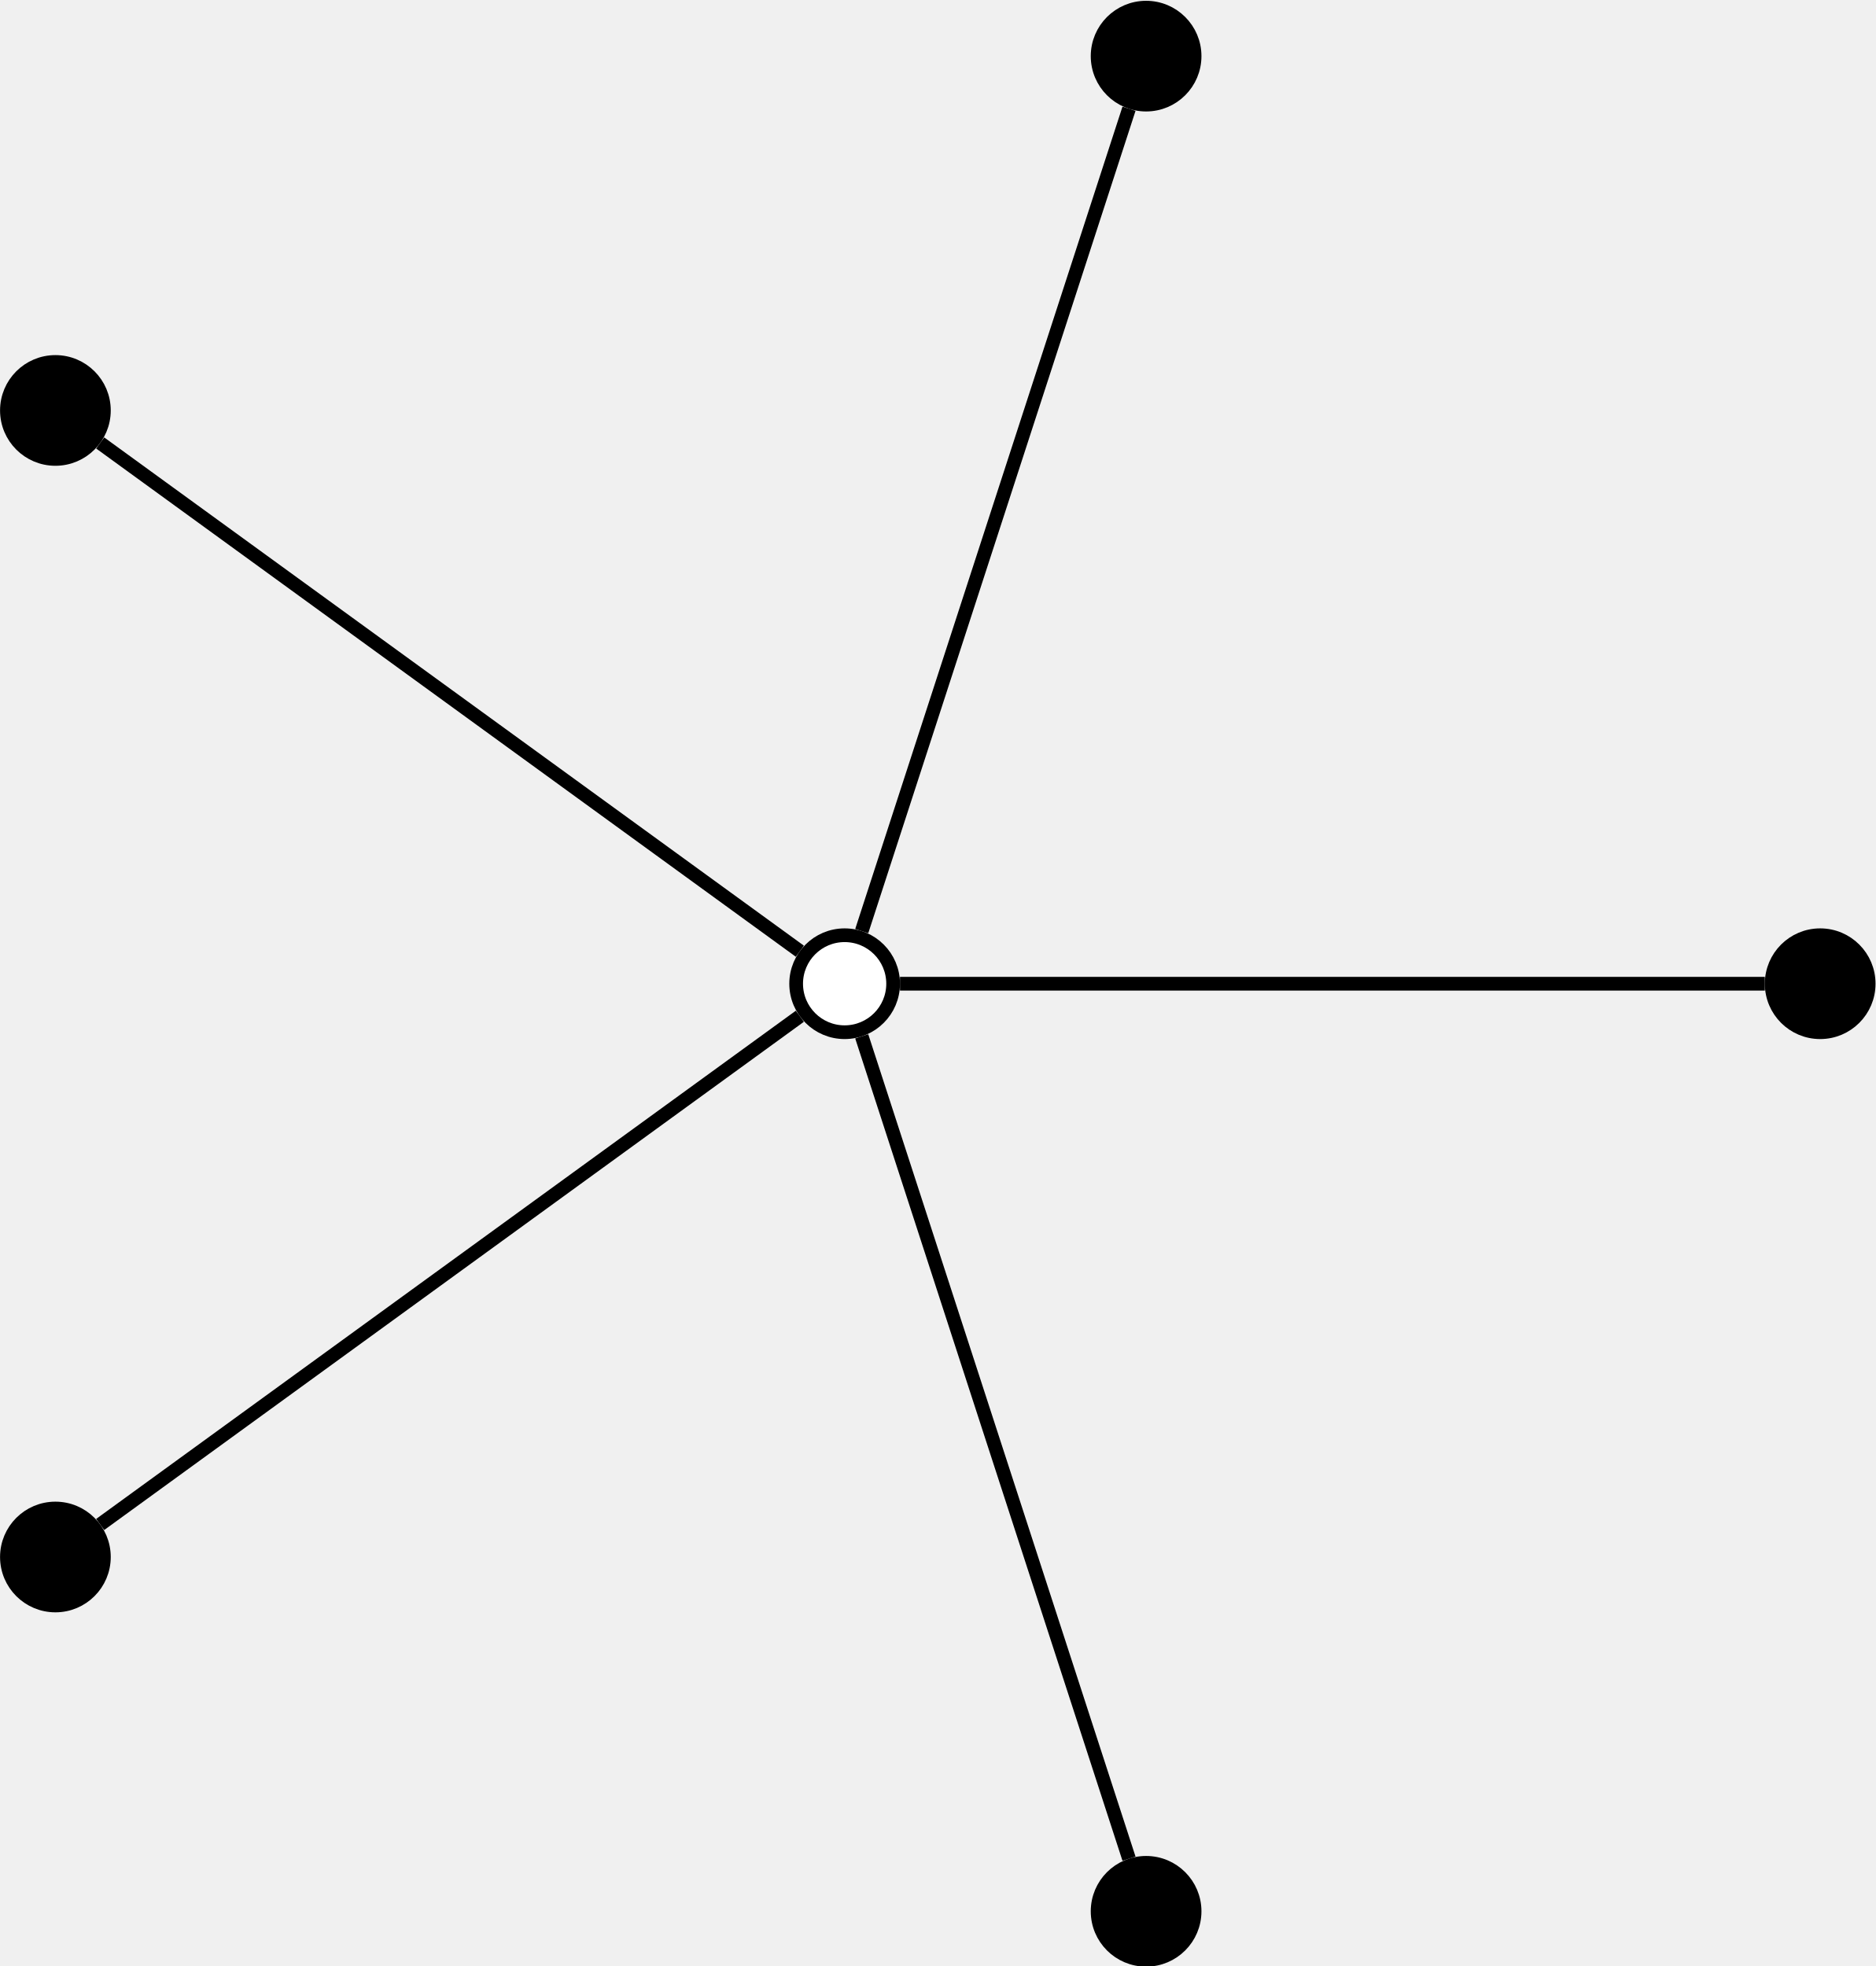
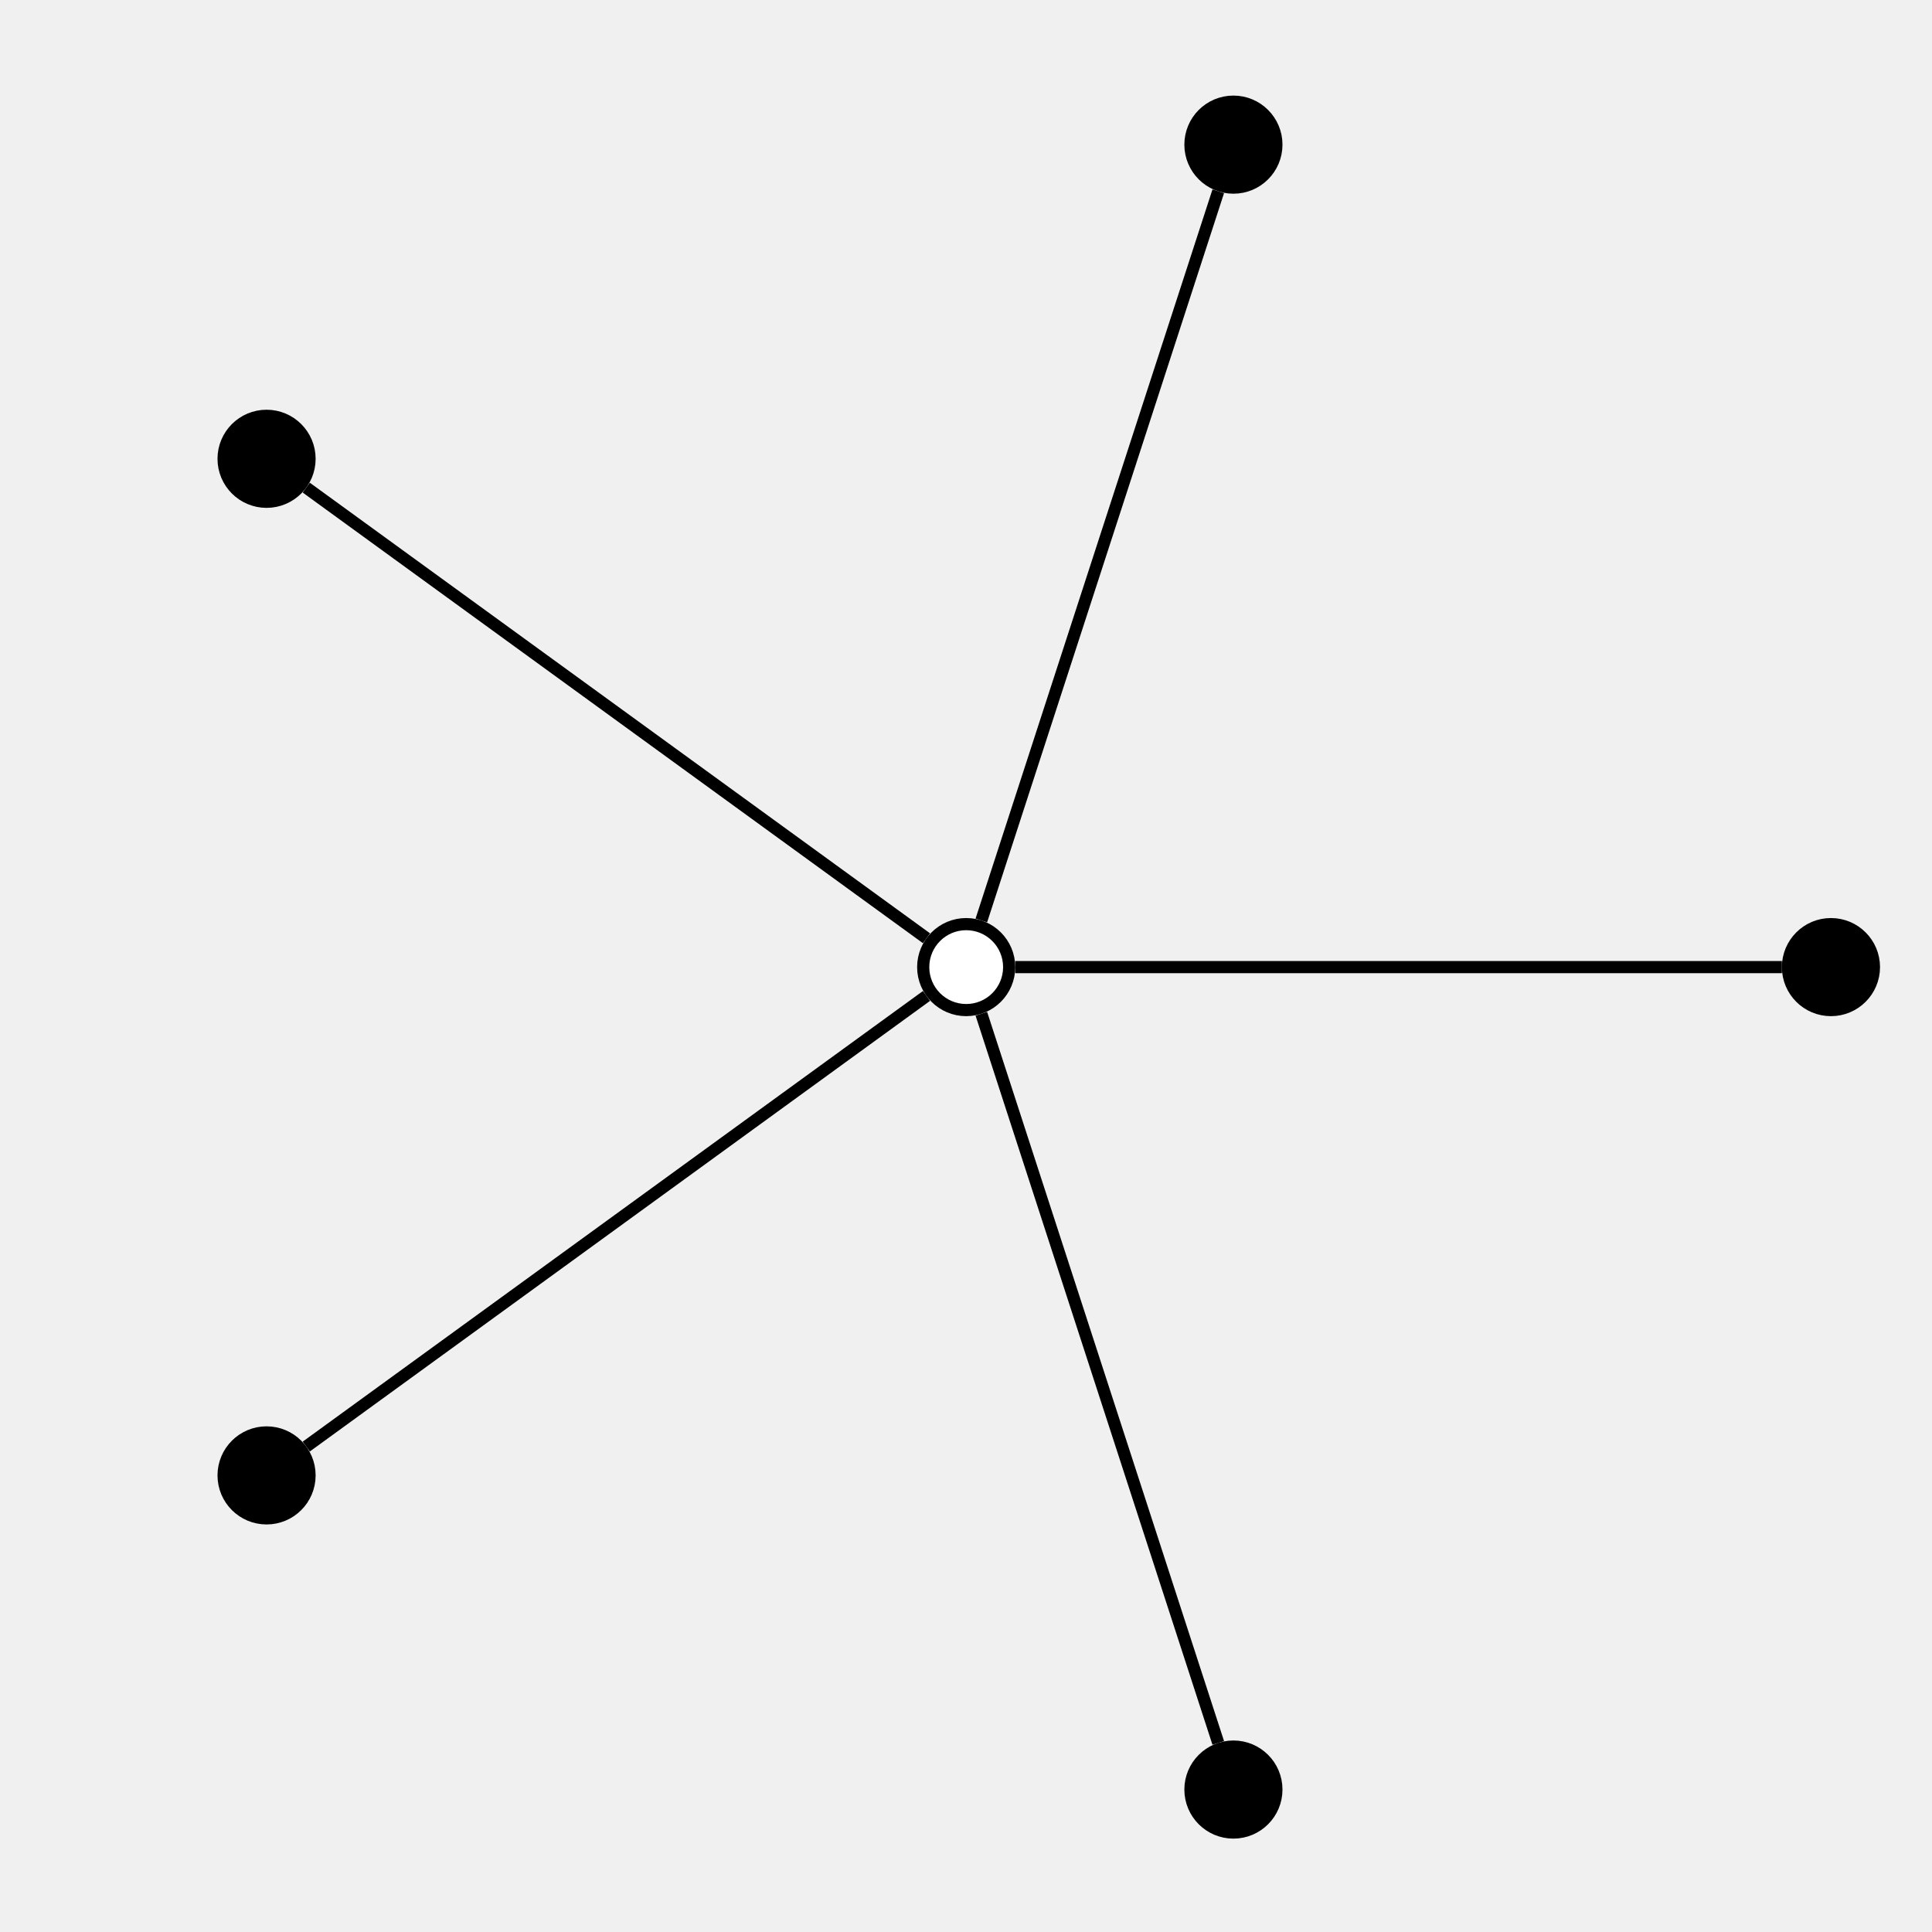
- <svg xmlns="http://www.w3.org/2000/svg" version="1.1" id="svg1" width="72.667" height="76.187" viewBox="0 0 72.667 76.187">
+ <svg xmlns="http://www.w3.org/2000/svg" version="1.1" id="svg1" width="84.44" height="84.44" viewBox="0 0 84.44 84.44">
  <defs id="defs1" />
  <g id="g1">
-     <path id="path1" d="m 259.52,285.488 c 0,7.785 -6.309,14.094 -14.09,14.094 -7.782,0 -14.09,-6.309 -14.09,-14.094 0,-7.781 6.308,-14.09 14.09,-14.09 7.781,0 14.09,6.309 14.09,14.09 z" style="fill:#ffffff;fill-opacity:1;fill-rule:nonzero;stroke:#000000;stroke-width:3.985;stroke-linecap:butt;stroke-linejoin:miter;stroke-miterlimit:10;stroke-dasharray:none;stroke-opacity:1" transform="matrix(0.1333333,0,0,-0.1333333,0,76.18667)" />
-     <path id="path2" d="m 347.117,555.086 c 0,7.781 -6.308,14.09 -14.09,14.09 -7.781,0 -14.089,-6.309 -14.089,-14.09 0,-7.781 6.308,-14.09 14.089,-14.09 7.782,0 14.09,6.309 14.09,14.09 z" style="fill:#000000;fill-opacity:1;fill-rule:nonzero;stroke:#000000;stroke-width:3.985;stroke-linecap:butt;stroke-linejoin:miter;stroke-miterlimit:10;stroke-dasharray:none;stroke-opacity:1" transform="matrix(0.1333333,0,0,-0.1333333,0,76.18667)" />
-     <path id="path3" d="m 250.398,300.785 77.661,239.004" style="fill:none;stroke:#000000;stroke-width:3.985;stroke-linecap:butt;stroke-linejoin:miter;stroke-miterlimit:10;stroke-dasharray:none;stroke-opacity:1" transform="matrix(0.1333333,0,0,-0.1333333,0,76.18667)" />
-     <path id="path4" d="m 30.188,452.109 c 0,7.782 -6.309,14.09 -14.09,14.09 -7.781,0 -14.09,-6.308 -14.09,-14.09 0,-7.785 6.309,-14.093 14.09,-14.093 7.781,0 14.09,6.308 14.09,14.093 z" style="fill:#000000;fill-opacity:1;fill-rule:nonzero;stroke:#000000;stroke-width:3.985;stroke-linecap:butt;stroke-linejoin:miter;stroke-miterlimit:10;stroke-dasharray:none;stroke-opacity:1" transform="matrix(0.1333333,0,0,-0.1333333,0,76.18667)" />
-     <path id="path5" d="M 232.418,294.941 29.109,442.656" style="fill:none;stroke:#000000;stroke-width:3.985;stroke-linecap:butt;stroke-linejoin:miter;stroke-miterlimit:10;stroke-dasharray:none;stroke-opacity:1" transform="matrix(0.1333333,0,0,-0.1333333,0,76.18667)" />
-     <path id="path6" d="m 30.188,118.871 c 0,7.781 -6.309,14.09 -14.09,14.09 -7.781,0 -14.09,-6.309 -14.09,-14.09 0,-7.781 6.309,-14.09 14.09,-14.09 7.781,0 14.09,6.309 14.09,14.09 z" style="fill:#000000;fill-opacity:1;fill-rule:nonzero;stroke:#000000;stroke-width:3.985;stroke-linecap:butt;stroke-linejoin:miter;stroke-miterlimit:10;stroke-dasharray:none;stroke-opacity:1" transform="matrix(0.1333333,0,0,-0.1333333,0,76.18667)" />
-     <path id="path7" d="M 232.418,276.035 29.109,128.324" style="fill:none;stroke:#000000;stroke-width:3.985;stroke-linecap:butt;stroke-linejoin:miter;stroke-miterlimit:10;stroke-dasharray:none;stroke-opacity:1" transform="matrix(0.1333333,0,0,-0.1333333,0,76.18667)" />
-     <path id="path8" d="m 347.117,15.895 c 0,7.781 -6.308,14.09 -14.09,14.09 -7.781,0 -14.089,-6.309 -14.089,-14.09 0,-7.781 6.308,-14.09 14.089,-14.09 7.782,0 14.09,6.309 14.09,14.09 z" style="fill:#000000;fill-opacity:1;fill-rule:nonzero;stroke:#000000;stroke-width:3.985;stroke-linecap:butt;stroke-linejoin:miter;stroke-miterlimit:10;stroke-dasharray:none;stroke-opacity:1" transform="matrix(0.1333333,0,0,-0.1333333,0,76.18667)" />
-     <path id="path9" d="M 250.398,270.195 328.059,31.188" style="fill:none;stroke:#000000;stroke-width:3.985;stroke-linecap:butt;stroke-linejoin:miter;stroke-miterlimit:10;stroke-dasharray:none;stroke-opacity:1" transform="matrix(0.1333333,0,0,-0.1333333,0,76.18667)" />
-     <path id="path10" d="m 542.988,285.488 c 0,7.785 -6.308,14.094 -14.09,14.094 -7.781,0 -14.089,-6.309 -14.089,-14.094 0,-7.781 6.308,-14.09 14.089,-14.09 7.782,0 14.09,6.309 14.09,14.09 z" style="fill:#000000;fill-opacity:1;fill-rule:nonzero;stroke:#000000;stroke-width:3.985;stroke-linecap:butt;stroke-linejoin:miter;stroke-miterlimit:10;stroke-dasharray:none;stroke-opacity:1" transform="matrix(0.1333333,0,0,-0.1333333,0,76.18667)" />
-     <path id="path11" d="M 261.512,285.488 H 512.816" style="fill:none;stroke:#000000;stroke-width:3.985;stroke-linecap:butt;stroke-linejoin:miter;stroke-miterlimit:10;stroke-dasharray:none;stroke-opacity:1" transform="matrix(0.1333333,0,0,-0.1333333,0,76.18667)" />
+     <path id="path1" d="m 330.801,316.289 c 0,7.781 -6.309,14.09 -14.09,14.09 -7.781,0 -14.09,-6.309 -14.09,-14.09 0,-7.781 6.309,-14.09 14.09,-14.09 7.781,0 14.09,6.309 14.09,14.09 z" style="fill:#ffffff;fill-opacity:1;fill-rule:nonzero;stroke:#000000;stroke-width:3.985;stroke-linecap:butt;stroke-linejoin:miter;stroke-miterlimit:10;stroke-dasharray:none;stroke-opacity:1" transform="matrix(0.1333333,0,0,-0.1333333,0,84.44)" />
+     <path id="path2" d="m 418.398,585.887 c 0,7.781 -6.308,14.09 -14.089,14.09 -7.782,0 -14.09,-6.309 -14.09,-14.09 0,-7.782 6.308,-14.09 14.09,-14.09 7.781,0 14.089,6.308 14.089,14.09 z" style="fill:#000000;fill-opacity:1;fill-rule:nonzero;stroke:#000000;stroke-width:3.985;stroke-linecap:butt;stroke-linejoin:miter;stroke-miterlimit:10;stroke-dasharray:none;stroke-opacity:1" transform="matrix(0.1333333,0,0,-0.1333333,0,84.44)" />
+     <path id="path3" d="M 321.68,331.586 399.336,570.59" style="fill:none;stroke:#000000;stroke-width:3.985;stroke-linecap:butt;stroke-linejoin:miter;stroke-miterlimit:10;stroke-dasharray:none;stroke-opacity:1" transform="matrix(0.1333333,0,0,-0.1333333,0,84.44)" />
+     <path id="path4" d="m 101.469,482.906 c 0,7.785 -6.309,14.094 -14.09,14.094 -7.781,0 -14.09,-6.309 -14.09,-14.094 0,-7.781 6.309,-14.09 14.09,-14.09 7.781,0 14.09,6.309 14.09,14.09 z" style="fill:#000000;fill-opacity:1;fill-rule:nonzero;stroke:#000000;stroke-width:3.985;stroke-linecap:butt;stroke-linejoin:miter;stroke-miterlimit:10;stroke-dasharray:none;stroke-opacity:1" transform="matrix(0.1333333,0,0,-0.1333333,0,84.44)" />
+     <path id="path5" d="M 303.699,325.742 100.391,473.453" style="fill:none;stroke:#000000;stroke-width:3.985;stroke-linecap:butt;stroke-linejoin:miter;stroke-miterlimit:10;stroke-dasharray:none;stroke-opacity:1" transform="matrix(0.1333333,0,0,-0.1333333,0,84.44)" />
+     <path id="path6" d="m 101.469,149.672 c 0,7.781 -6.309,14.09 -14.09,14.09 -7.781,0 -14.09,-6.309 -14.09,-14.09 0,-7.781 6.309,-14.09 14.09,-14.09 7.781,0 14.09,6.309 14.09,14.09 z" style="fill:#000000;fill-opacity:1;fill-rule:nonzero;stroke:#000000;stroke-width:3.985;stroke-linecap:butt;stroke-linejoin:miter;stroke-miterlimit:10;stroke-dasharray:none;stroke-opacity:1" transform="matrix(0.1333333,0,0,-0.1333333,0,84.44)" />
+     <path id="path7" d="M 303.699,306.836 100.391,159.125" style="fill:none;stroke:#000000;stroke-width:3.985;stroke-linecap:butt;stroke-linejoin:miter;stroke-miterlimit:10;stroke-dasharray:none;stroke-opacity:1" transform="matrix(0.1333333,0,0,-0.1333333,0,84.44)" />
+     <path id="path8" d="m 418.398,46.695 c 0,7.781 -6.308,14.09 -14.089,14.09 -7.782,0 -14.09,-6.309 -14.09,-14.09 0,-7.785 6.308,-14.094 14.09,-14.094 7.781,0 14.089,6.309 14.089,14.094 z" style="fill:#000000;fill-opacity:1;fill-rule:nonzero;stroke:#000000;stroke-width:3.985;stroke-linecap:butt;stroke-linejoin:miter;stroke-miterlimit:10;stroke-dasharray:none;stroke-opacity:1" transform="matrix(0.1333333,0,0,-0.1333333,0,84.44)" />
+     <path id="path9" d="M 321.68,300.996 399.336,61.988" style="fill:none;stroke:#000000;stroke-width:3.985;stroke-linecap:butt;stroke-linejoin:miter;stroke-miterlimit:10;stroke-dasharray:none;stroke-opacity:1" transform="matrix(0.1333333,0,0,-0.1333333,0,84.44)" />
+     <path id="path10" d="m 614.27,316.289 c 0,7.781 -6.309,14.09 -14.09,14.09 -7.785,0 -14.094,-6.309 -14.094,-14.09 0,-7.781 6.309,-14.09 14.094,-14.09 7.781,0 14.09,6.309 14.09,14.09 z" style="fill:#000000;fill-opacity:1;fill-rule:nonzero;stroke:#000000;stroke-width:3.985;stroke-linecap:butt;stroke-linejoin:miter;stroke-miterlimit:10;stroke-dasharray:none;stroke-opacity:1" transform="matrix(0.1333333,0,0,-0.1333333,0,84.44)" />
+     <path id="path11" d="M 332.793,316.289 H 584.094" style="fill:none;stroke:#000000;stroke-width:3.985;stroke-linecap:butt;stroke-linejoin:miter;stroke-miterlimit:10;stroke-dasharray:none;stroke-opacity:1" transform="matrix(0.1333333,0,0,-0.1333333,0,84.44)" />
  </g>
</svg>
